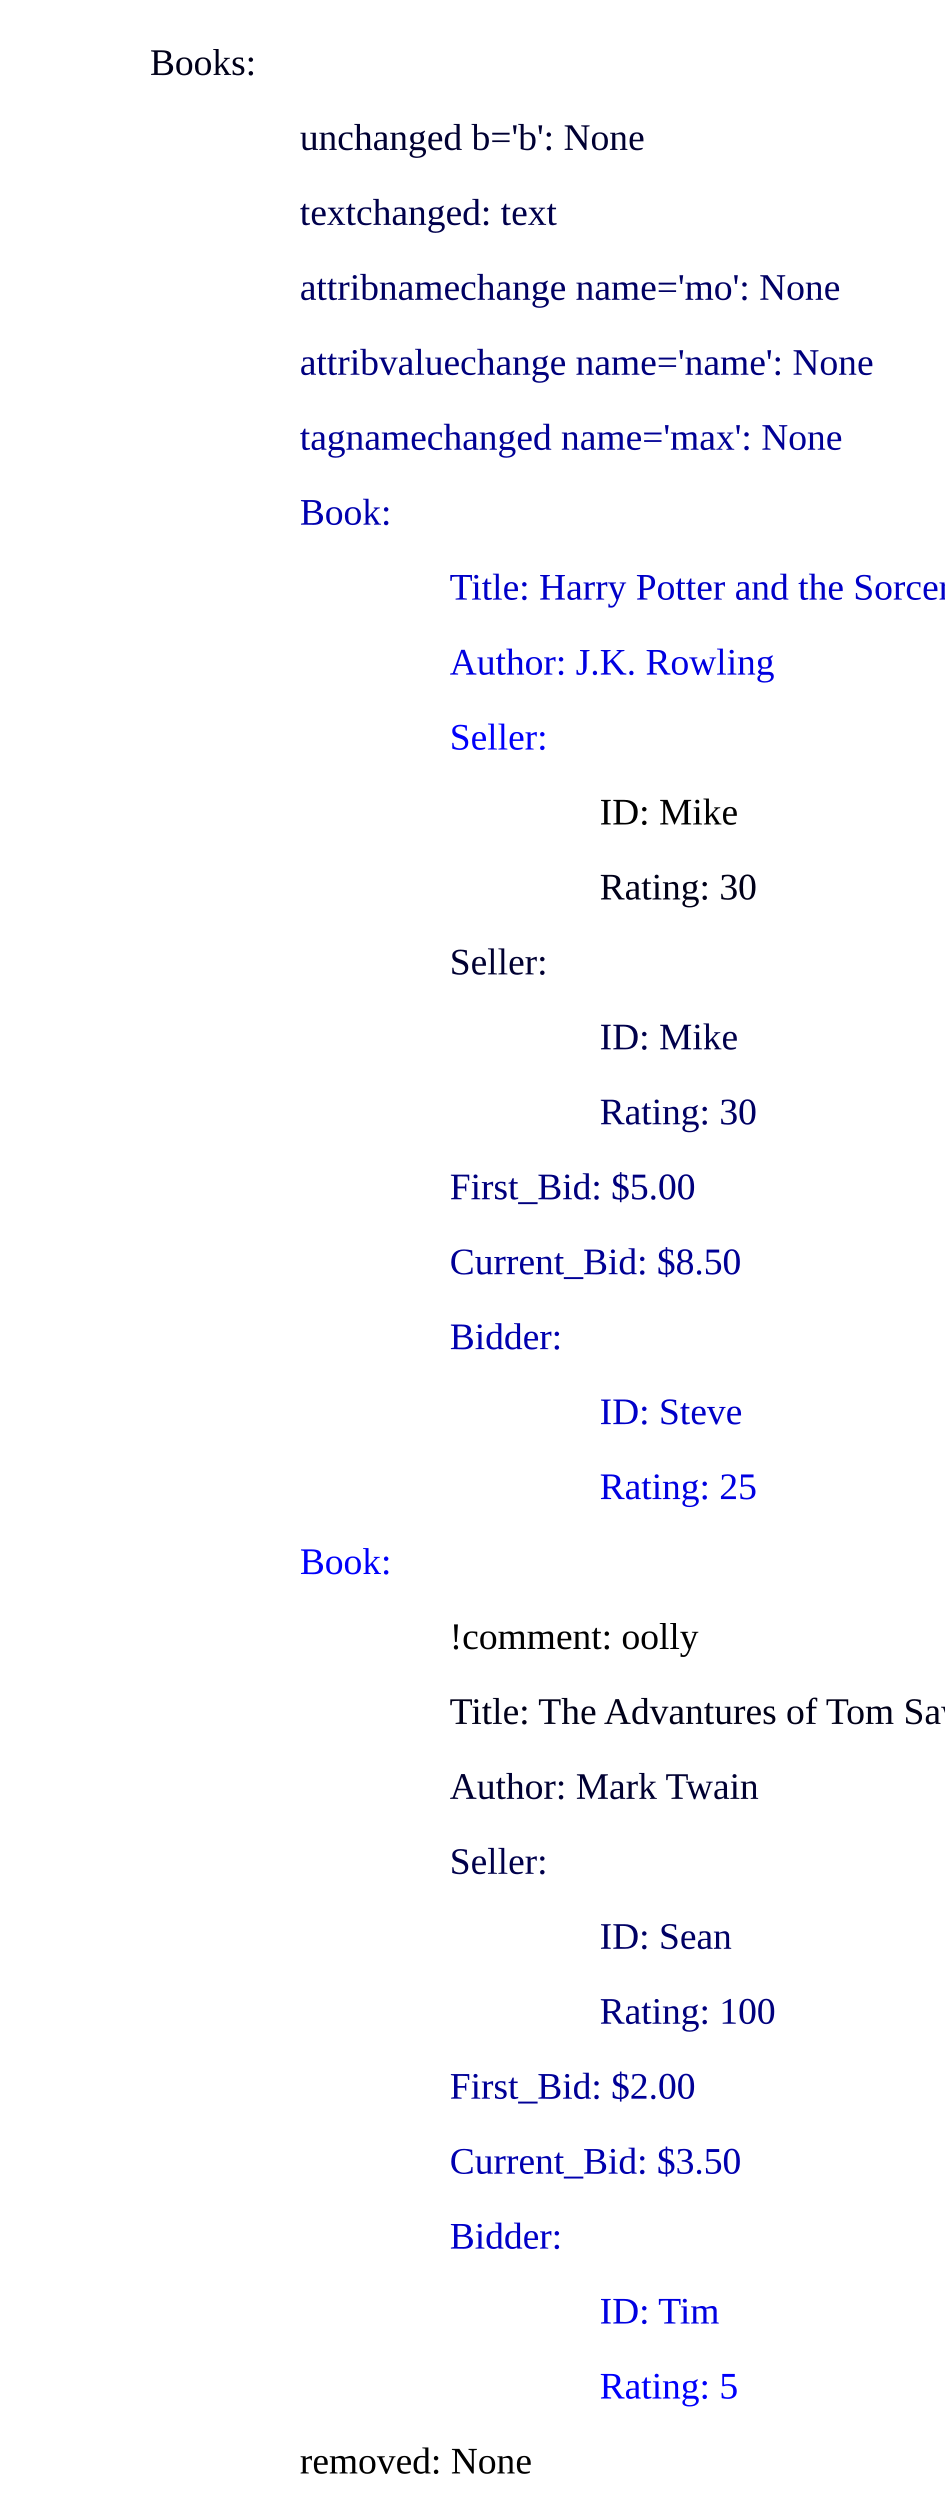
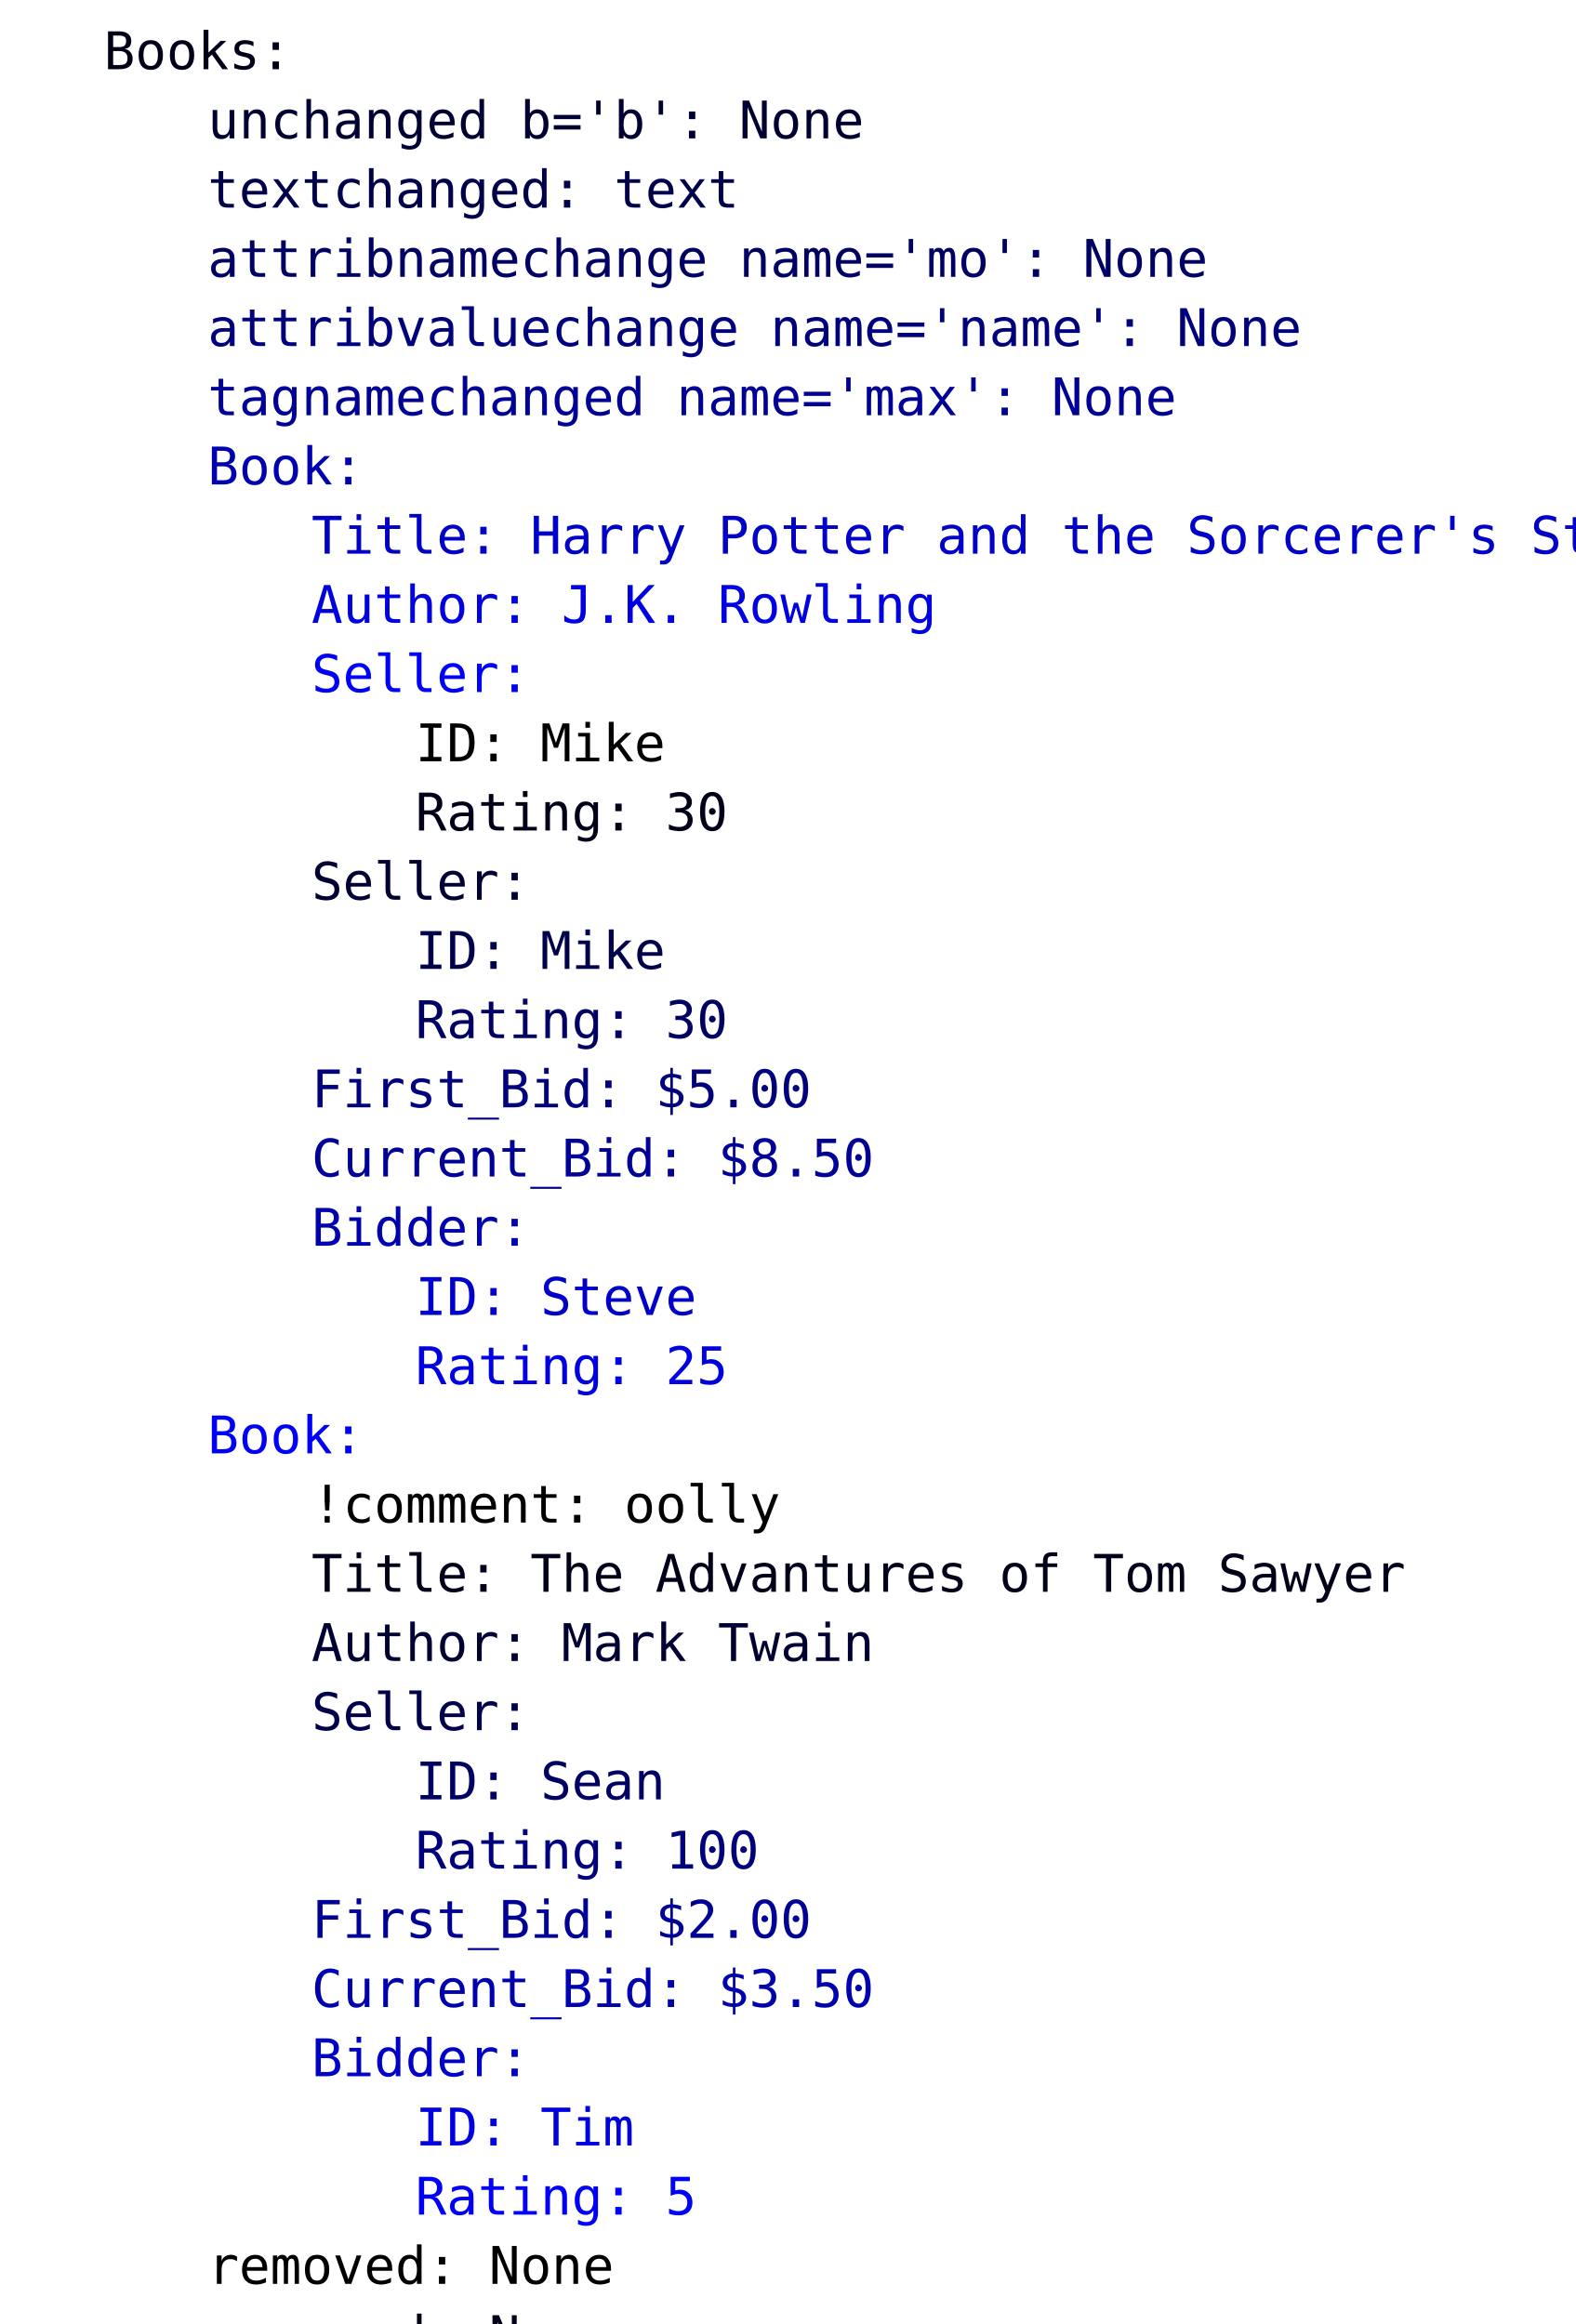
<svg xmlns="http://www.w3.org/2000/svg" baseProfile="full" height="100%" version="1.1" width="100%">
  <defs />
-   <text fill="rgb(0,0,25)" font-size="25%" x="12.0" y="6.0">Books: 
+   <text fill="rgb(0,0,25)" font-family="Consolas" font-size="6" x="12.0" y="8.0">Books: 
	</text>
-   <text fill="rgb(0,0,50)" font-size="25%" x="24.0" y="12.0">unchanged b='b': None</text>
-   <text fill="rgb(0,0,75)" font-size="25%" x="24.0" y="18.0">textchanged: text</text>
-   <text fill="rgb(0,0,100)" font-size="25%" x="24.0" y="24.0">attribnamechange name='mo': None</text>
-   <text fill="rgb(0,0,125)" font-size="25%" x="24.0" y="30.0">attribvaluechange name='name': None</text>
-   <text fill="rgb(0,0,150)" font-size="25%" x="24.0" y="36.0">tagnamechanged name='max': None</text>
-   <text fill="rgb(0,0,175)" font-size="25%" x="24.0" y="42.0">Book: 
+   <text fill="rgb(0,0,50)" font-family="Consolas" font-size="6" x="24.0" y="16.0">unchanged b='b': None</text>
+   <text fill="rgb(0,0,75)" font-family="Consolas" font-size="6" x="24.0" y="24.0">textchanged: text</text>
+   <text fill="rgb(0,0,100)" font-family="Consolas" font-size="6" x="24.0" y="32.0">attribnamechange name='mo': None</text>
+   <text fill="rgb(0,0,125)" font-family="Consolas" font-size="6" x="24.0" y="40.0">attribvaluechange name='name': None</text>
+   <text fill="rgb(0,0,150)" font-family="Consolas" font-size="6" x="24.0" y="48.0">tagnamechanged name='max': None</text>
+   <text fill="rgb(0,0,175)" font-family="Consolas" font-size="6" x="24.0" y="56.0">Book: 
	</text>
-   <text fill="rgb(0,0,200)" font-size="25%" x="36.0" y="48.0">Title: Harry Potter and the Sorcerer's Stone</text>
-   <text fill="rgb(0,0,225)" font-size="25%" x="36.0" y="54.0">Author: J.K. Rowling</text>
-   <text fill="rgb(0,0,250)" font-size="25%" x="36.0" y="60.0">Seller: 
+   <text fill="rgb(0,0,200)" font-family="Consolas" font-size="6" x="36.0" y="64.0">Title: Harry Potter and the Sorcerer's Stone</text>
+   <text fill="rgb(0,0,225)" font-family="Consolas" font-size="6" x="36.0" y="72.0">Author: J.K. Rowling</text>
+   <text fill="rgb(0,0,250)" font-family="Consolas" font-size="6" x="36.0" y="80.0">Seller: 
	    </text>
-   <text fill="rgb(0,0,0)" font-size="25%" x="48.0" y="66.0">ID: Mike</text>
-   <text fill="rgb(0,0,25)" font-size="25%" x="48.0" y="72.0">Rating: 30</text>
-   <text fill="rgb(0,0,50)" font-size="25%" x="36.0" y="78.0">Seller: 
+   <text fill="rgb(0,0,0)" font-family="Consolas" font-size="6" x="48.0" y="88.0">ID: Mike</text>
+   <text fill="rgb(0,0,25)" font-family="Consolas" font-size="6" x="48.0" y="96.0">Rating: 30</text>
+   <text fill="rgb(0,0,50)" font-family="Consolas" font-size="6" x="36.0" y="104.0">Seller: 
	    </text>
-   <text fill="rgb(0,0,75)" font-size="25%" x="48.0" y="84.0">ID: Mike</text>
-   <text fill="rgb(0,0,100)" font-size="25%" x="48.0" y="90.0">Rating: 30</text>
-   <text fill="rgb(0,0,125)" font-size="25%" x="36.0" y="96.0">First_Bid: $5.00</text>
-   <text fill="rgb(0,0,150)" font-size="25%" x="36.0" y="102.0">Current_Bid: $8.50</text>
-   <text fill="rgb(0,0,175)" font-size="25%" x="36.0" y="108.0">Bidder: 
+   <text fill="rgb(0,0,75)" font-family="Consolas" font-size="6" x="48.0" y="112.0">ID: Mike</text>
+   <text fill="rgb(0,0,100)" font-family="Consolas" font-size="6" x="48.0" y="120.0">Rating: 30</text>
+   <text fill="rgb(0,0,125)" font-family="Consolas" font-size="6" x="36.0" y="128.0">First_Bid: $5.00</text>
+   <text fill="rgb(0,0,150)" font-family="Consolas" font-size="6" x="36.0" y="136.0">Current_Bid: $8.50</text>
+   <text fill="rgb(0,0,175)" font-family="Consolas" font-size="6" x="36.0" y="144.0">Bidder: 
	    </text>
-   <text fill="rgb(0,0,200)" font-size="25%" x="48.0" y="114.0">ID: Steve</text>
-   <text fill="rgb(0,0,225)" font-size="25%" x="48.0" y="120.0">Rating: 25</text>
-   <text fill="rgb(0,0,250)" font-size="25%" x="24.0" y="126.0">Book: 
+   <text fill="rgb(0,0,200)" font-family="Consolas" font-size="6" x="48.0" y="152.0">ID: Steve</text>
+   <text fill="rgb(0,0,225)" font-family="Consolas" font-size="6" x="48.0" y="160.0">Rating: 25</text>
+   <text fill="rgb(0,0,250)" font-family="Consolas" font-size="6" x="24.0" y="168.0">Book: 
    </text>
-   <text fill="rgb(0,0,0)" font-size="25%" x="36.0" y="132.0">!comment:  oolly  </text>
-   <text fill="rgb(0,0,25)" font-size="25%" x="36.0" y="138.0">Title: The Advantures of Tom Sawyer</text>
-   <text fill="rgb(0,0,50)" font-size="25%" x="36.0" y="144.0">Author: Mark Twain</text>
-   <text fill="rgb(0,0,75)" font-size="25%" x="36.0" y="150.0">Seller: 
+   <text fill="rgb(0,0,0)" font-family="Consolas" font-size="6" x="36.0" y="176.0">!comment:  oolly  </text>
+   <text fill="rgb(0,0,25)" font-family="Consolas" font-size="6" x="36.0" y="184.0">Title: The Advantures of Tom Sawyer</text>
+   <text fill="rgb(0,0,50)" font-family="Consolas" font-size="6" x="36.0" y="192.0">Author: Mark Twain</text>
+   <text fill="rgb(0,0,75)" font-family="Consolas" font-size="6" x="36.0" y="200.0">Seller: 
	    </text>
-   <text fill="rgb(0,0,100)" font-size="25%" x="48.0" y="156.0">ID: Sean</text>
-   <text fill="rgb(0,0,125)" font-size="25%" x="48.0" y="162.0">Rating: 100</text>
-   <text fill="rgb(0,0,150)" font-size="25%" x="36.0" y="168.0">First_Bid: $2.00</text>
-   <text fill="rgb(0,0,175)" font-size="25%" x="36.0" y="174.0">Current_Bid: $3.50</text>
-   <text fill="rgb(0,0,200)" font-size="25%" x="36.0" y="180.0">Bidder: 
+   <text fill="rgb(0,0,100)" font-family="Consolas" font-size="6" x="48.0" y="208.0">ID: Sean</text>
+   <text fill="rgb(0,0,125)" font-family="Consolas" font-size="6" x="48.0" y="216.0">Rating: 100</text>
+   <text fill="rgb(0,0,150)" font-family="Consolas" font-size="6" x="36.0" y="224.0">First_Bid: $2.00</text>
+   <text fill="rgb(0,0,175)" font-family="Consolas" font-size="6" x="36.0" y="232.0">Current_Bid: $3.50</text>
+   <text fill="rgb(0,0,200)" font-family="Consolas" font-size="6" x="36.0" y="240.0">Bidder: 
	    </text>
-   <text fill="rgb(0,0,225)" font-size="25%" x="48.0" y="186.0">ID: Tim</text>
-   <text fill="rgb(0,0,250)" font-size="25%" x="48.0" y="192.0">Rating: 5</text>
-   <text fill="rgb(0,0,0)" font-size="25%" x="24.0" y="198.0">removed: None</text>
-   <text fill="rgb(0,0,25)" font-size="25%" x="24.0" y="204.0">removed: None</text>
+   <text fill="rgb(0,0,225)" font-family="Consolas" font-size="6" x="48.0" y="248.0">ID: Tim</text>
+   <text fill="rgb(0,0,250)" font-family="Consolas" font-size="6" x="48.0" y="256.0">Rating: 5</text>
+   <text fill="rgb(0,0,0)" font-family="Consolas" font-size="6" x="24.0" y="264.0">removed: None</text>
+   <text fill="rgb(0,0,25)" font-family="Consolas" font-size="6" x="24.0" y="272.0">removed: None</text>
</svg>
